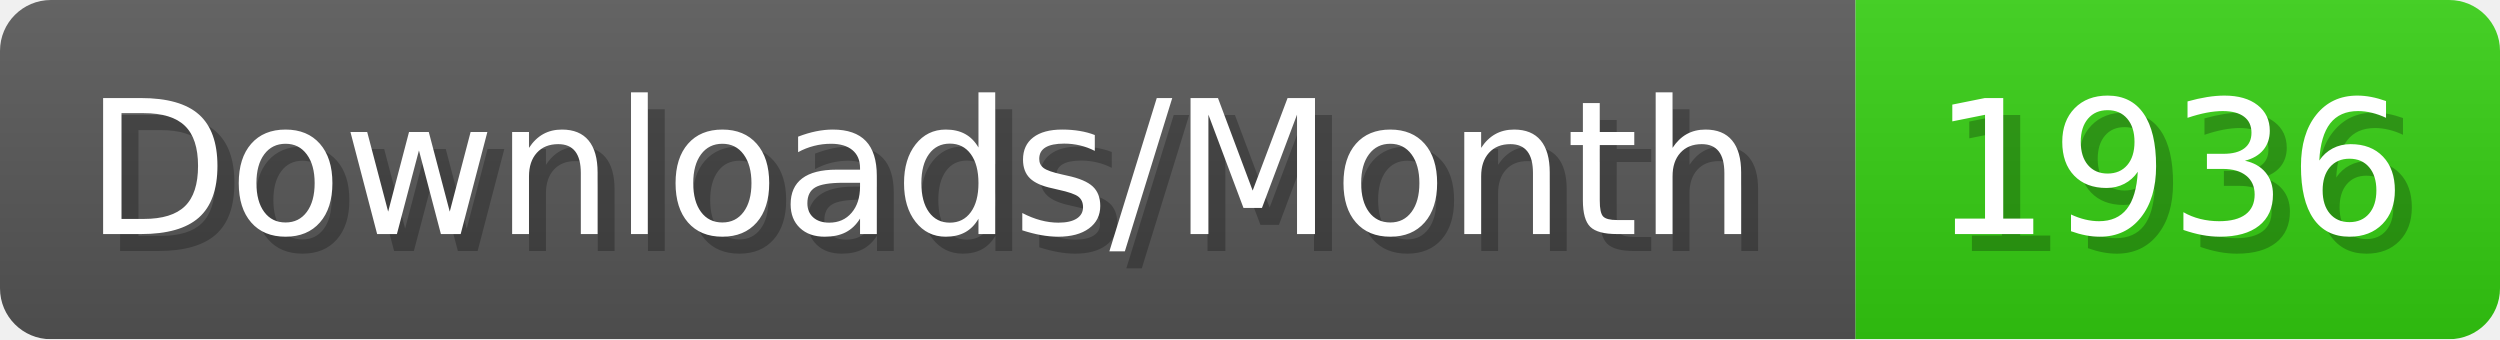
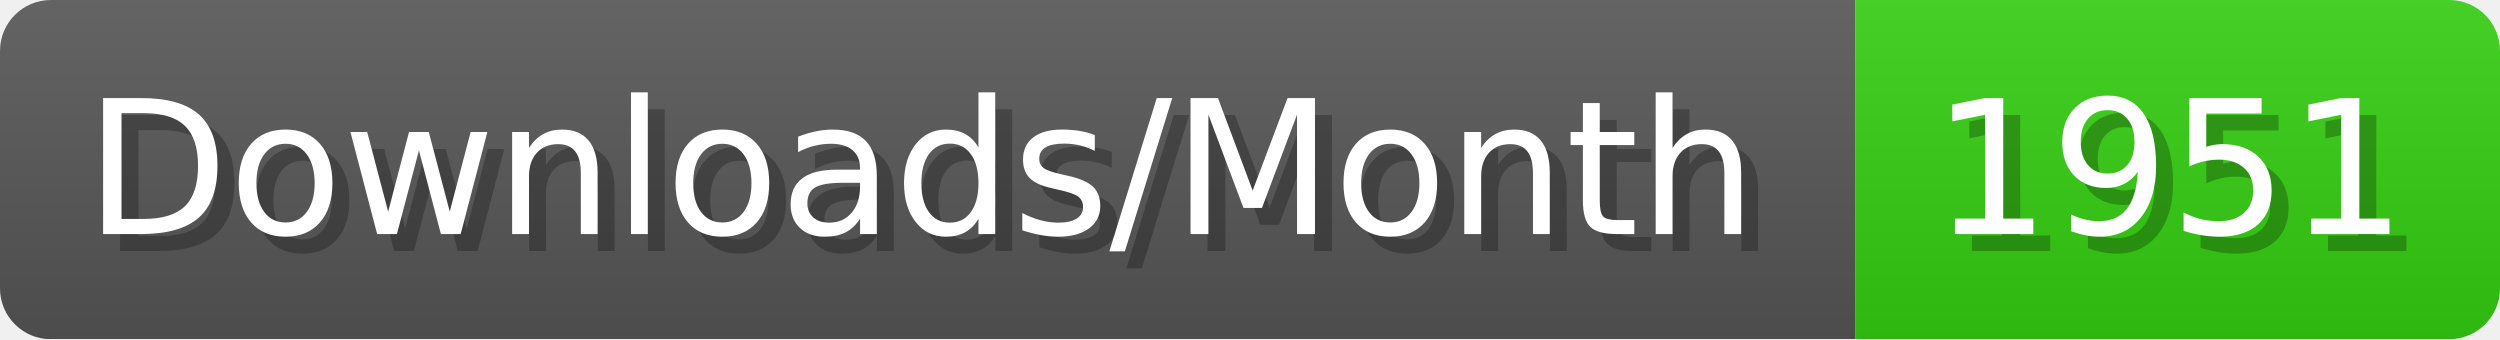
- <svg xmlns="http://www.w3.org/2000/svg" width="147.4" height="20" viewBox="0 0 1474 200" role="img" aria-label="Downloads/Month: 1936">
+ <svg xmlns="http://www.w3.org/2000/svg" width="147.4" height="20" viewBox="0 0 1474 200" role="img" aria-label="Downloads/Month: 1951">
  <linearGradient id="YlXUI" x2="0" y2="100%">
    <stop offset="0" stop-opacity=".1" stop-color="#EEE" />
    <stop offset="1" stop-opacity=".1" />
  </linearGradient>
  <mask id="JHhop">
    <rect width="1474" height="200" rx="30" fill="#FFF" />
  </mask>
  <g mask="url(#JHhop)">
    <rect width="1094" height="200" fill="#555" />
    <rect width="380" height="200" fill="#3C1" x="1094" />
    <rect width="1474" height="200" fill="url(#YlXUI)" />
  </g>
  <g aria-hidden="true" fill="#fff" text-anchor="start" font-family="Verdana,DejaVu Sans,sans-serif" font-size="110">
    <text x="60" y="148" textLength="994" fill="#000" opacity="0.25">Downloads/Month</text>
    <text x="50" y="138" textLength="994">Downloads/Month</text>
-     <text x="1149" y="148" textLength="280" fill="#000" opacity="0.25">1936</text>
-     <text x="1139" y="138" textLength="280">1936</text>
+     <text x="1149" y="148" textLength="280" fill="#000" opacity="0.25">1951</text>
+     <text x="1139" y="138" textLength="280">1951</text>
  </g>
</svg>
